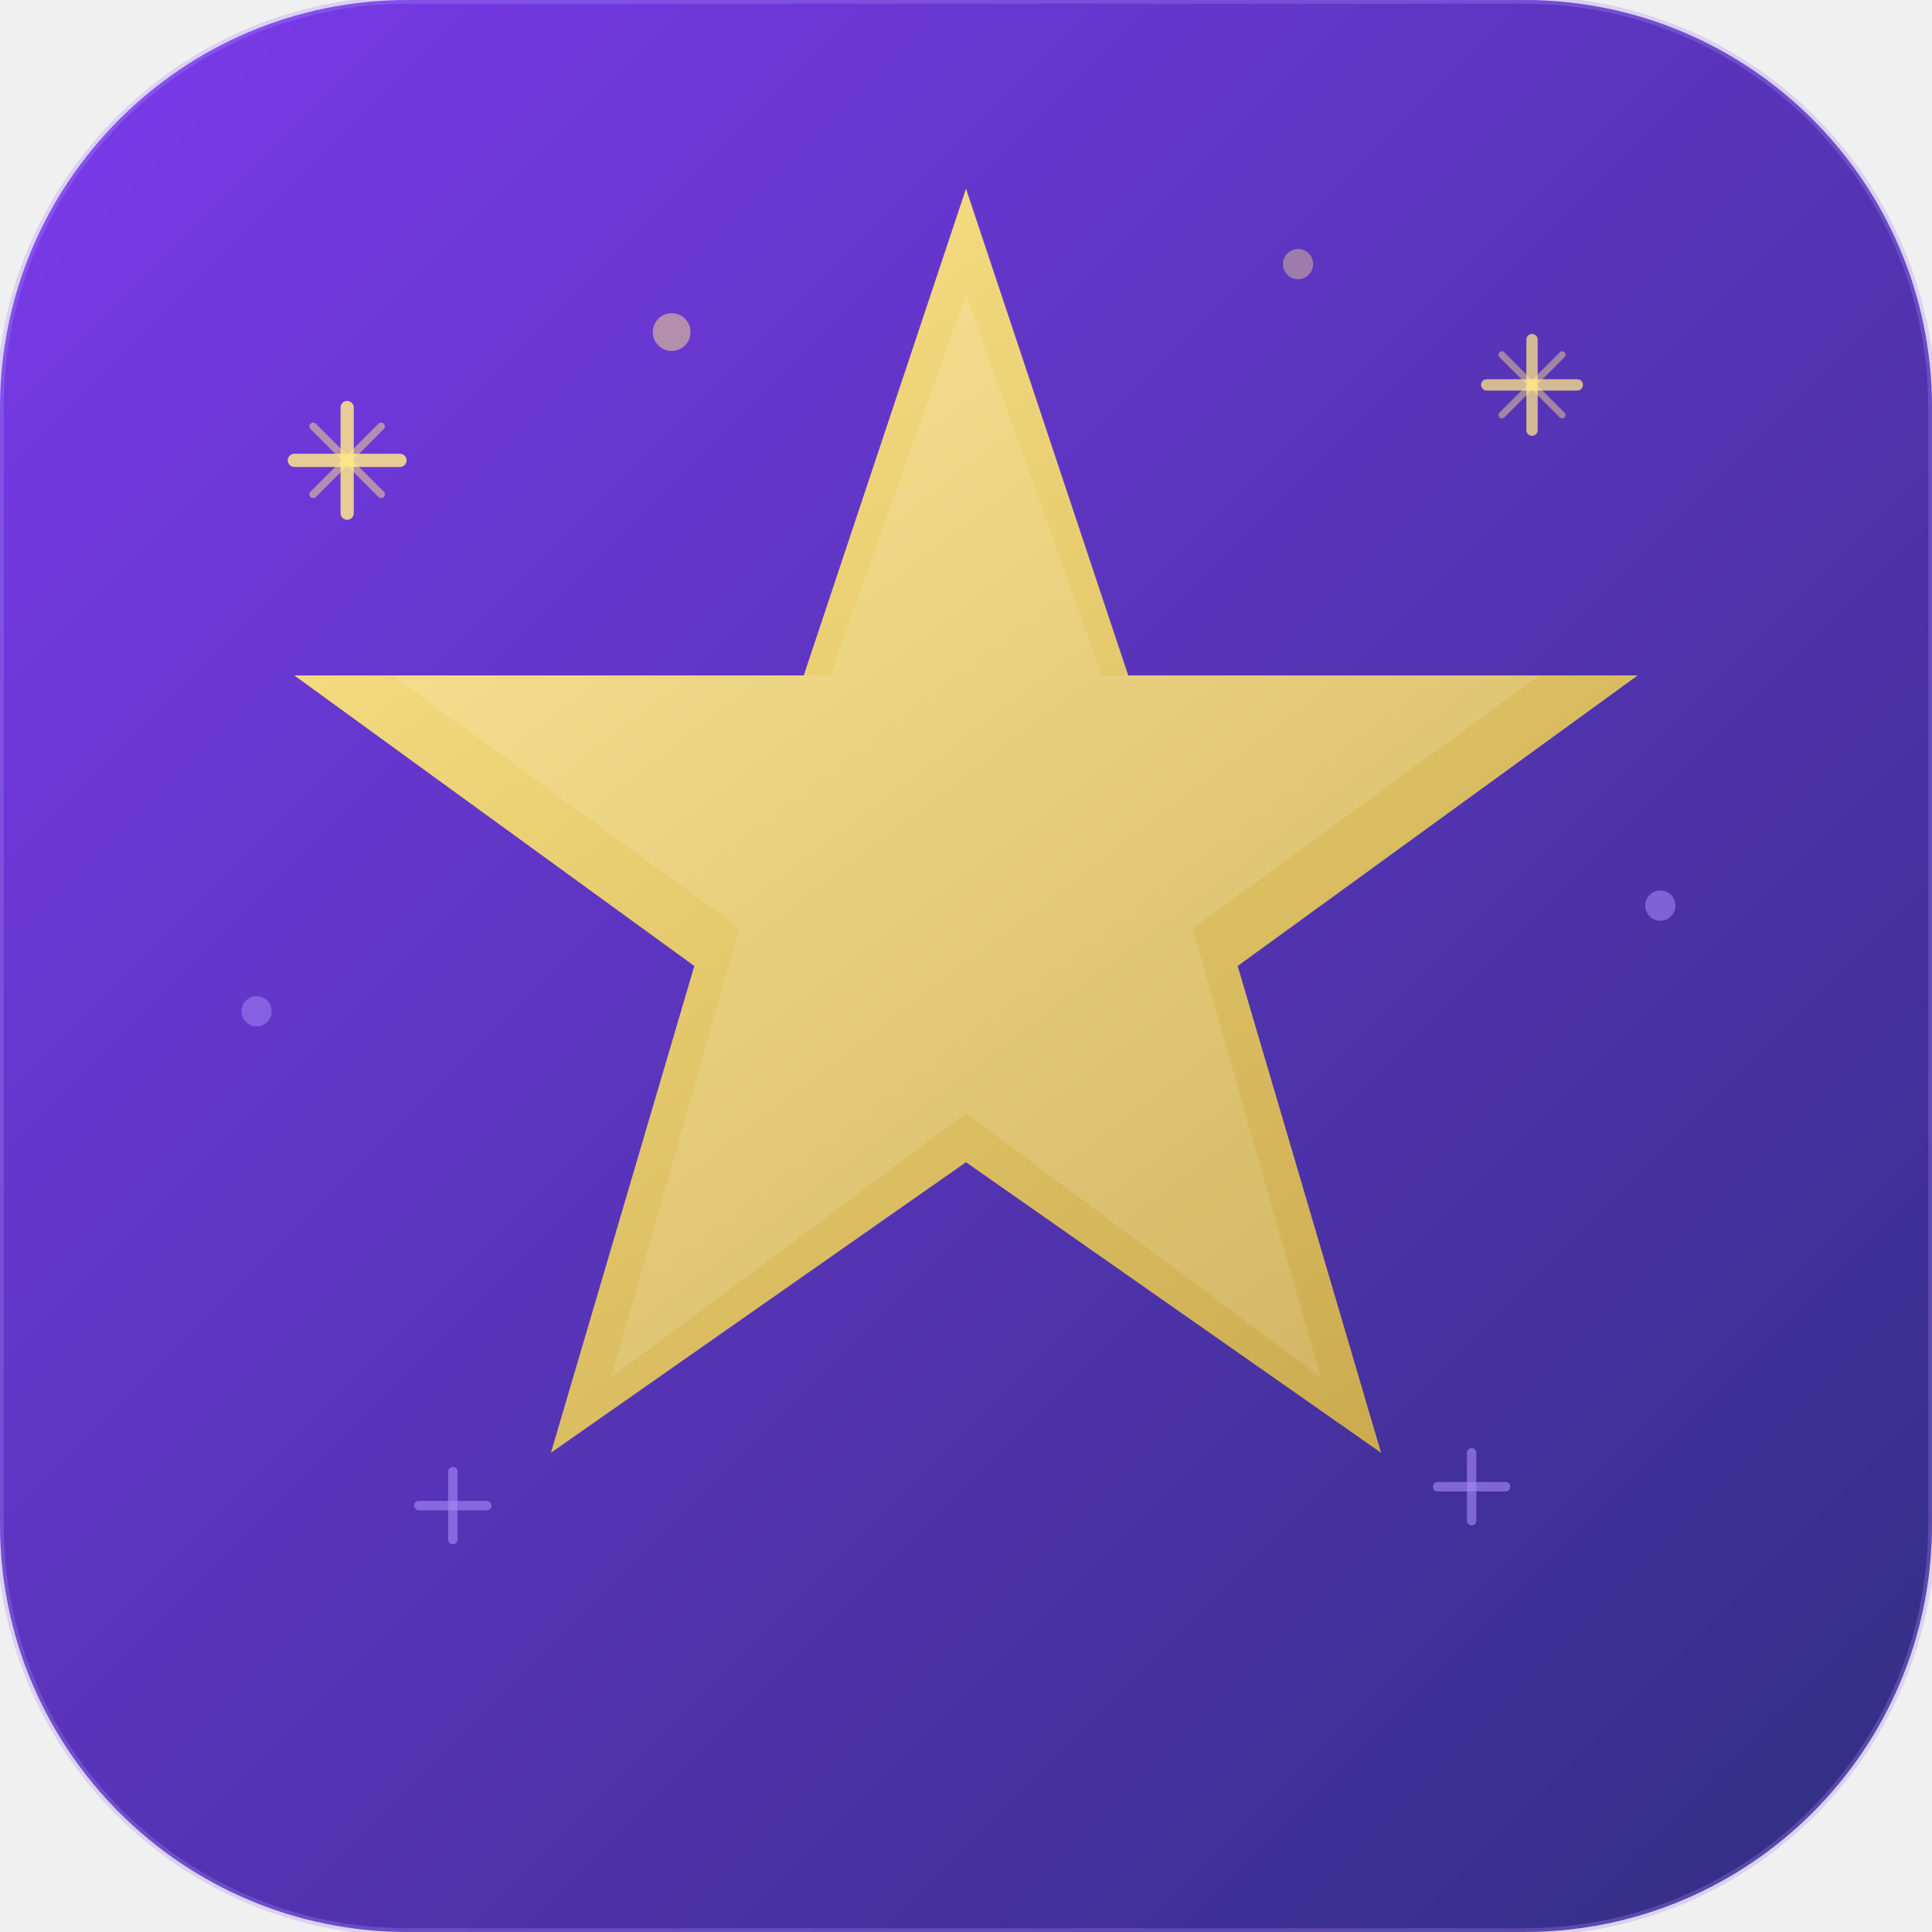
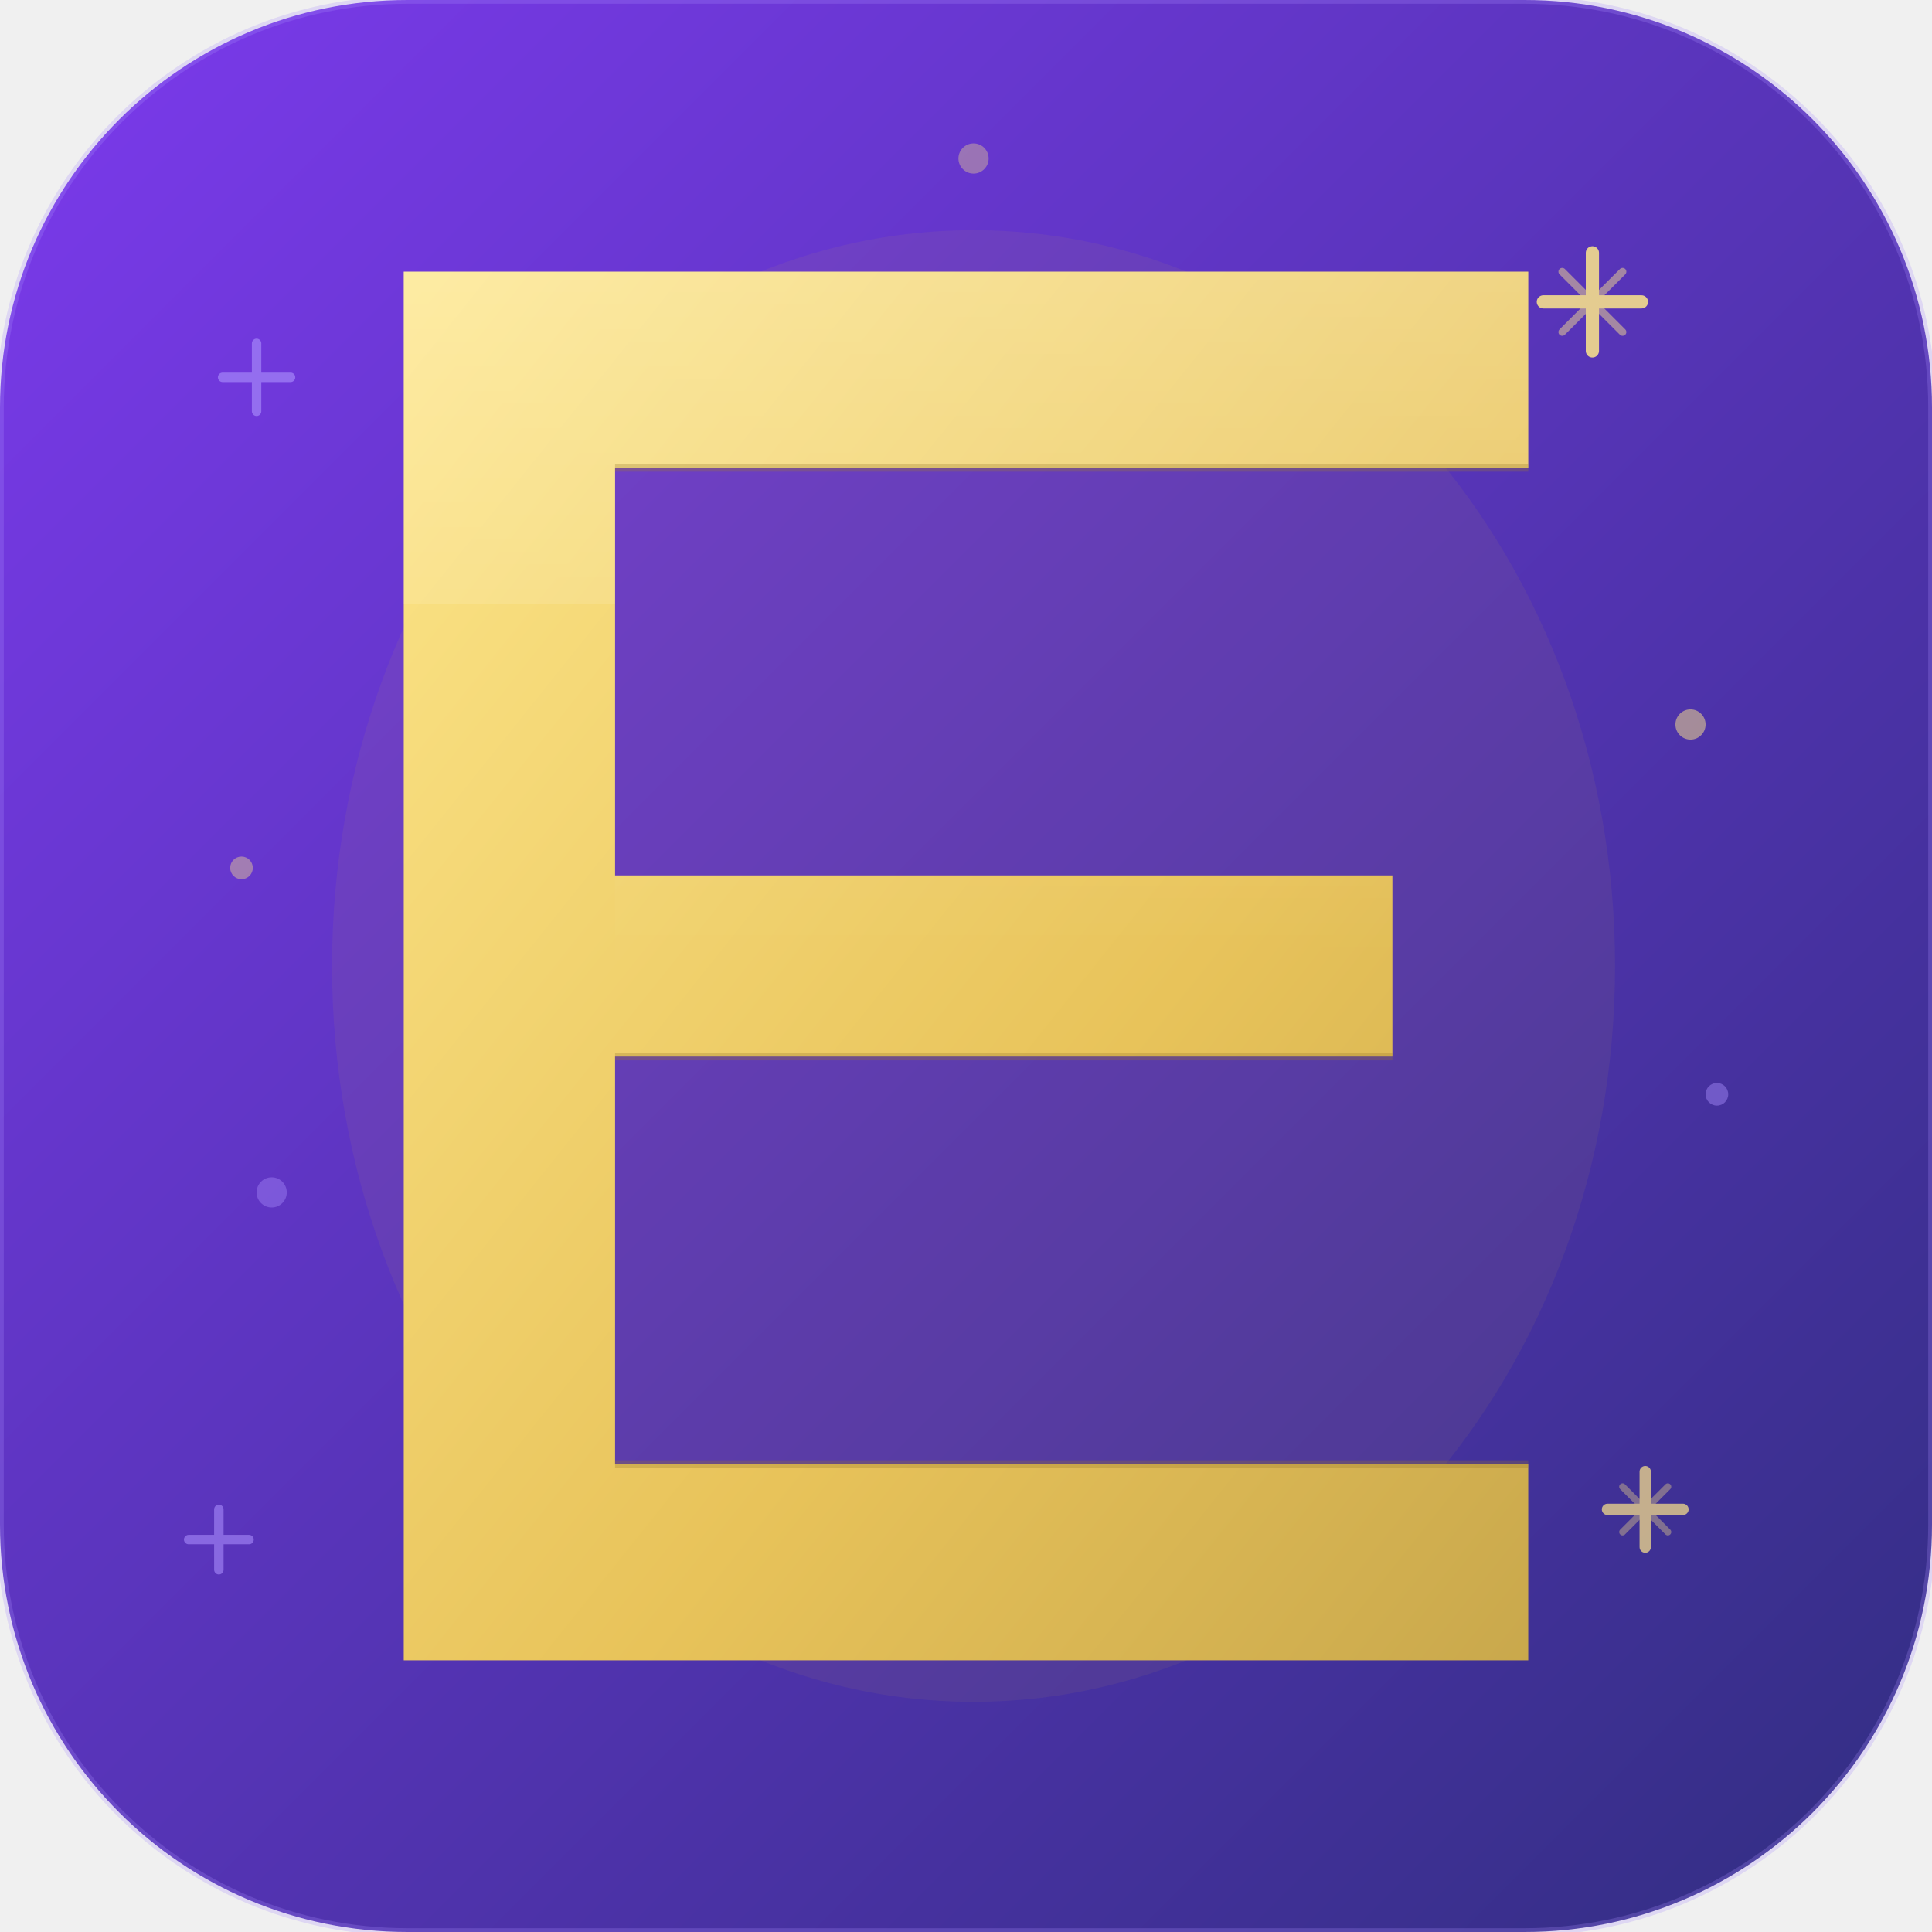
<svg xmlns="http://www.w3.org/2000/svg" viewBox="0 0 512 512">
  <defs>
    <linearGradient id="bg" x1="0%" y1="0%" x2="100%" y2="100%">
      <stop offset="0%" stop-color="#7C3AED" />
      <stop offset="100%" stop-color="#312E81" />
    </linearGradient>
-     <linearGradient id="starGrad" x1="10%" y1="0%" x2="90%" y2="100%">
+     <linearGradient id="eGrad" x1="0%" y1="0%" x2="100%" y2="100%">
      <stop offset="0%" stop-color="#FDE68A" />
+       <stop offset="60%" stop-color="#E8C35A" />
      <stop offset="100%" stop-color="#C9A84C" />
+     </linearGradient>
+     <linearGradient id="shimmer" x1="0%" y1="0%" x2="0%" y2="100%">
+       <stop offset="0%" stop-color="white" stop-opacity="0.22" />
+       <stop offset="100%" stop-color="white" stop-opacity="0" />
    </linearGradient>
  </defs>
  <rect width="512" height="512" rx="108" fill="url(#bg)" />
-   <rect width="512" height="512" rx="108" fill="none" stroke="#A78BFA" stroke-width="2" opacity="0.3" />
-   <polygon points="256,50 299,179 434,179 328,256 366,385 256,308 146,385 184,256 78,179 213,179" fill="url(#starGrad)" />
-   <polygon points="256,78 292,179 408,179 316,246 350,365 256,295 162,365 196,246 104,179 220,179" fill="white" opacity="0.12" />
-   <line x1="92" y1="108" x2="92" y2="136" stroke="#FDE68A" stroke-width="3.5" stroke-linecap="round" opacity="0.85" />
-   <line x1="78" y1="122" x2="106" y2="122" stroke="#FDE68A" stroke-width="3.5" stroke-linecap="round" opacity="0.85" />
-   <line x1="83" y1="113" x2="101" y2="131" stroke="#FDE68A" stroke-width="2" stroke-linecap="round" opacity="0.5" />
-   <line x1="101" y1="113" x2="83" y2="131" stroke="#FDE68A" stroke-width="2" stroke-linecap="round" opacity="0.5" />
-   <line x1="406" y1="90" x2="406" y2="114" stroke="#FDE68A" stroke-width="3" stroke-linecap="round" opacity="0.75" />
-   <line x1="394" y1="102" x2="418" y2="102" stroke="#FDE68A" stroke-width="3" stroke-linecap="round" opacity="0.75" />
-   <line x1="398" y1="94" x2="414" y2="110" stroke="#FDE68A" stroke-width="1.8" stroke-linecap="round" opacity="0.45" />
-   <line x1="414" y1="94" x2="398" y2="110" stroke="#FDE68A" stroke-width="1.8" stroke-linecap="round" opacity="0.45" />
-   <line x1="120" y1="390" x2="120" y2="408" stroke="#A78BFA" stroke-width="2.5" stroke-linecap="round" opacity="0.6" />
-   <line x1="111" y1="399" x2="129" y2="399" stroke="#A78BFA" stroke-width="2.5" stroke-linecap="round" opacity="0.6" />
-   <line x1="390" y1="385" x2="390" y2="403" stroke="#A78BFA" stroke-width="2.5" stroke-linecap="round" opacity="0.6" />
-   <line x1="381" y1="394" x2="399" y2="394" stroke="#A78BFA" stroke-width="2.5" stroke-linecap="round" opacity="0.6" />
-   <circle cx="178" cy="88" r="5" fill="#FDE68A" opacity="0.5" />
-   <circle cx="344" cy="70" r="4" fill="#FDE68A" opacity="0.4" />
-   <circle cx="440" cy="240" r="4" fill="#A78BFA" opacity="0.55" />
-   <circle cx="68" cy="268" r="4" fill="#A78BFA" opacity="0.5" />
+   <rect width="512" height="512" rx="108" fill="none" stroke="#A78BFA" stroke-width="2" opacity="0.25" />
+   <ellipse cx="258" cy="256" rx="170" ry="195" fill="#C9A84C" opacity="0.08" />
+   <path d="M 107,72 H 405 V 124 H 163 V 232 H 369 V 280 H 163 V 388 H 405 V 440 H 107 Z" fill="url(#eGrad)" />
+   <path d="M 107,72 H 405 V 124 H 163 V 160 H 107 Z            M 163,232 H 369 V 256 H 163 Z" fill="url(#shimmer)" />
+   <line x1="405" y1="124" x2="163" y2="124" stroke="#9A7A2A" stroke-width="2" opacity="0.3" />
+   <line x1="369" y1="280" x2="163" y2="280" stroke="#9A7A2A" stroke-width="2" opacity="0.3" />
+   <line x1="405" y1="388" x2="163" y2="388" stroke="#9A7A2A" stroke-width="2" opacity="0.3" />
+   <g transform="translate(422,80)" opacity="0.85">
+     <line x1="0" y1="-13" x2="0" y2="13" stroke="#FDE68A" stroke-width="3.5" stroke-linecap="round" />
+     <line x1="-13" y1="0" x2="13" y2="0" stroke="#FDE68A" stroke-width="3.5" stroke-linecap="round" />
+     <line x1="-8" y1="-8" x2="8" y2="8" stroke="#FDE68A" stroke-width="2" stroke-linecap="round" opacity="0.55" />
+     <line x1="8" y1="-8" x2="-8" y2="8" stroke="#FDE68A" stroke-width="2" stroke-linecap="round" opacity="0.55" />
+   </g>
+   <g transform="translate(436,400)" opacity="0.7">
+     <line x1="0" y1="-10" x2="0" y2="10" stroke="#FDE68A" stroke-width="3" stroke-linecap="round" />
+     <line x1="-10" y1="0" x2="10" y2="0" stroke="#FDE68A" stroke-width="3" stroke-linecap="round" />
+     <line x1="-6" y1="-6" x2="6" y2="6" stroke="#FDE68A" stroke-width="1.8" stroke-linecap="round" opacity="0.5" />
+     <line x1="6" y1="-6" x2="-6" y2="6" stroke="#FDE68A" stroke-width="1.8" stroke-linecap="round" opacity="0.5" />
+   </g>
+   <g transform="translate(68,100)" opacity="0.65">
+     <line x1="0" y1="-9" x2="0" y2="9" stroke="#A78BFA" stroke-width="2.5" stroke-linecap="round" />
+     <line x1="-9" y1="0" x2="9" y2="0" stroke="#A78BFA" stroke-width="2.5" stroke-linecap="round" />
+   </g>
+   <g transform="translate(58,408)" opacity="0.6">
+     <line x1="0" y1="-8" x2="0" y2="8" stroke="#A78BFA" stroke-width="2.5" stroke-linecap="round" />
+     <line x1="-8" y1="0" x2="8" y2="0" stroke="#A78BFA" stroke-width="2.5" stroke-linecap="round" />
+   </g>
+   <circle cx="448" cy="192" r="4" fill="#FDE68A" opacity="0.5" />
+   <circle cx="455" cy="290" r="3" fill="#A78BFA" opacity="0.45" />
+   <circle cx="64" cy="230" r="3" fill="#FDE68A" opacity="0.4" />
+   <circle cx="72" cy="316" r="4" fill="#A78BFA" opacity="0.4" />
+   <circle cx="258" cy="42" r="4" fill="#FDE68A" opacity="0.35" />
</svg>
